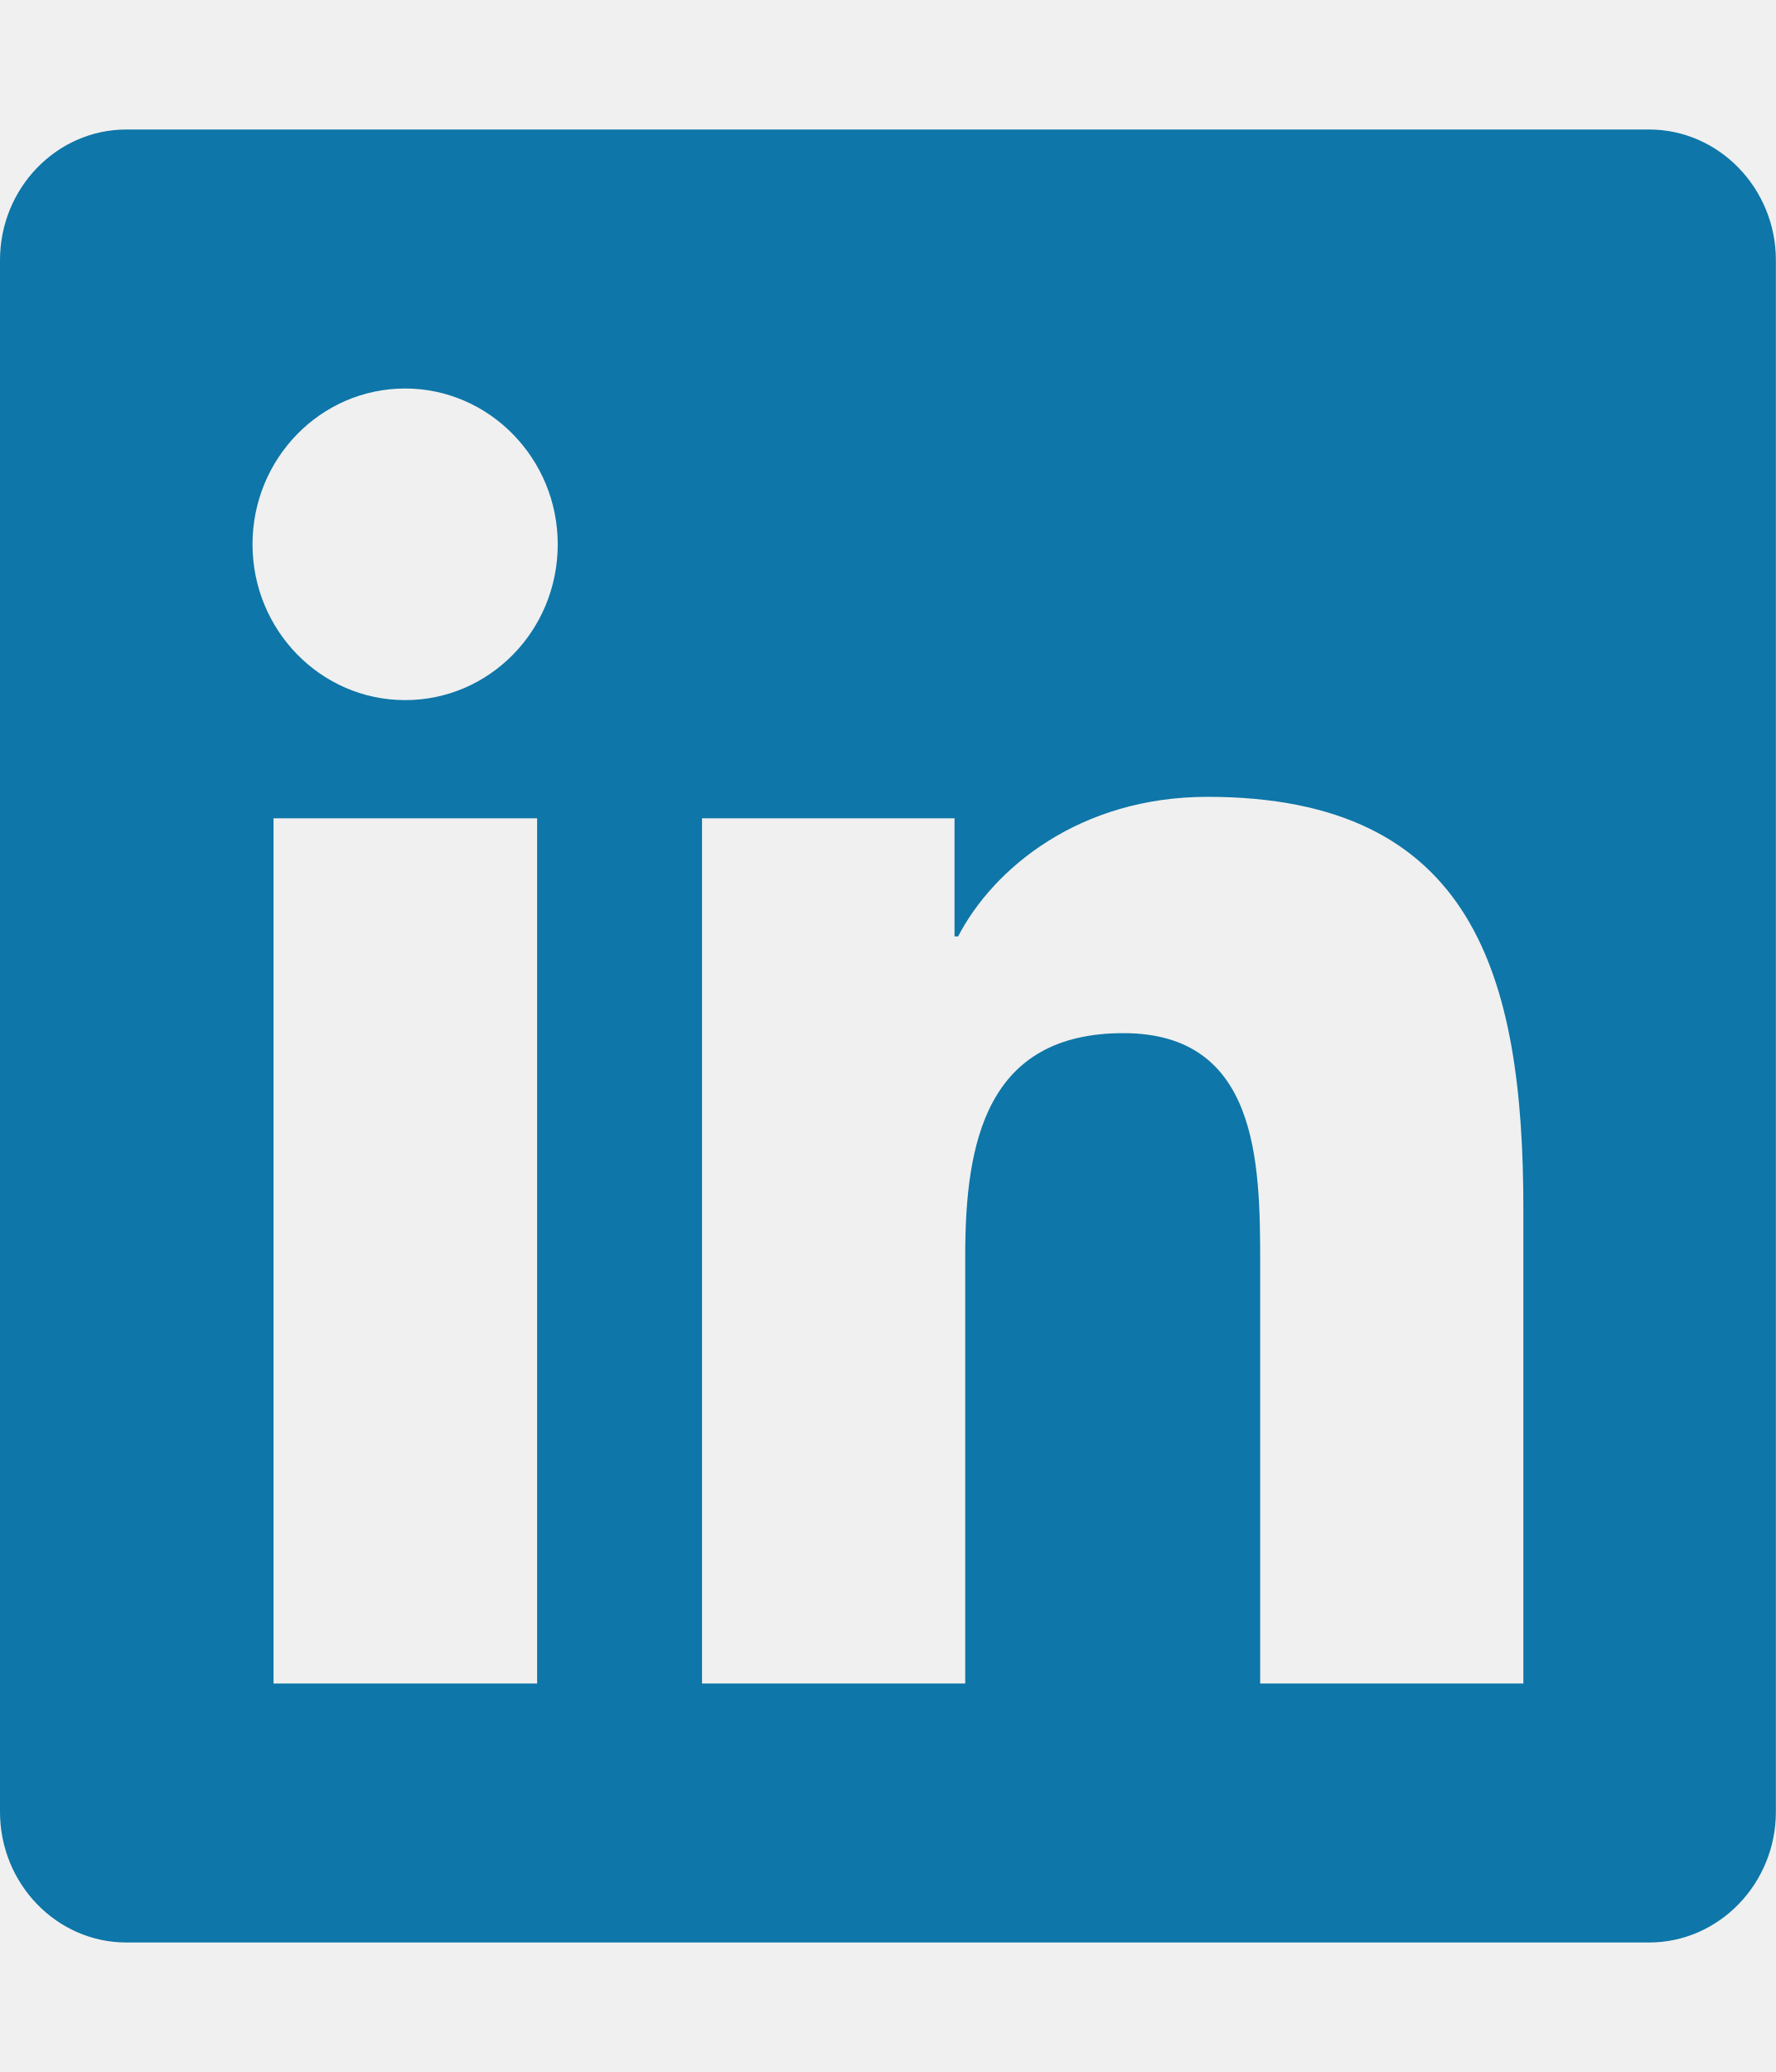
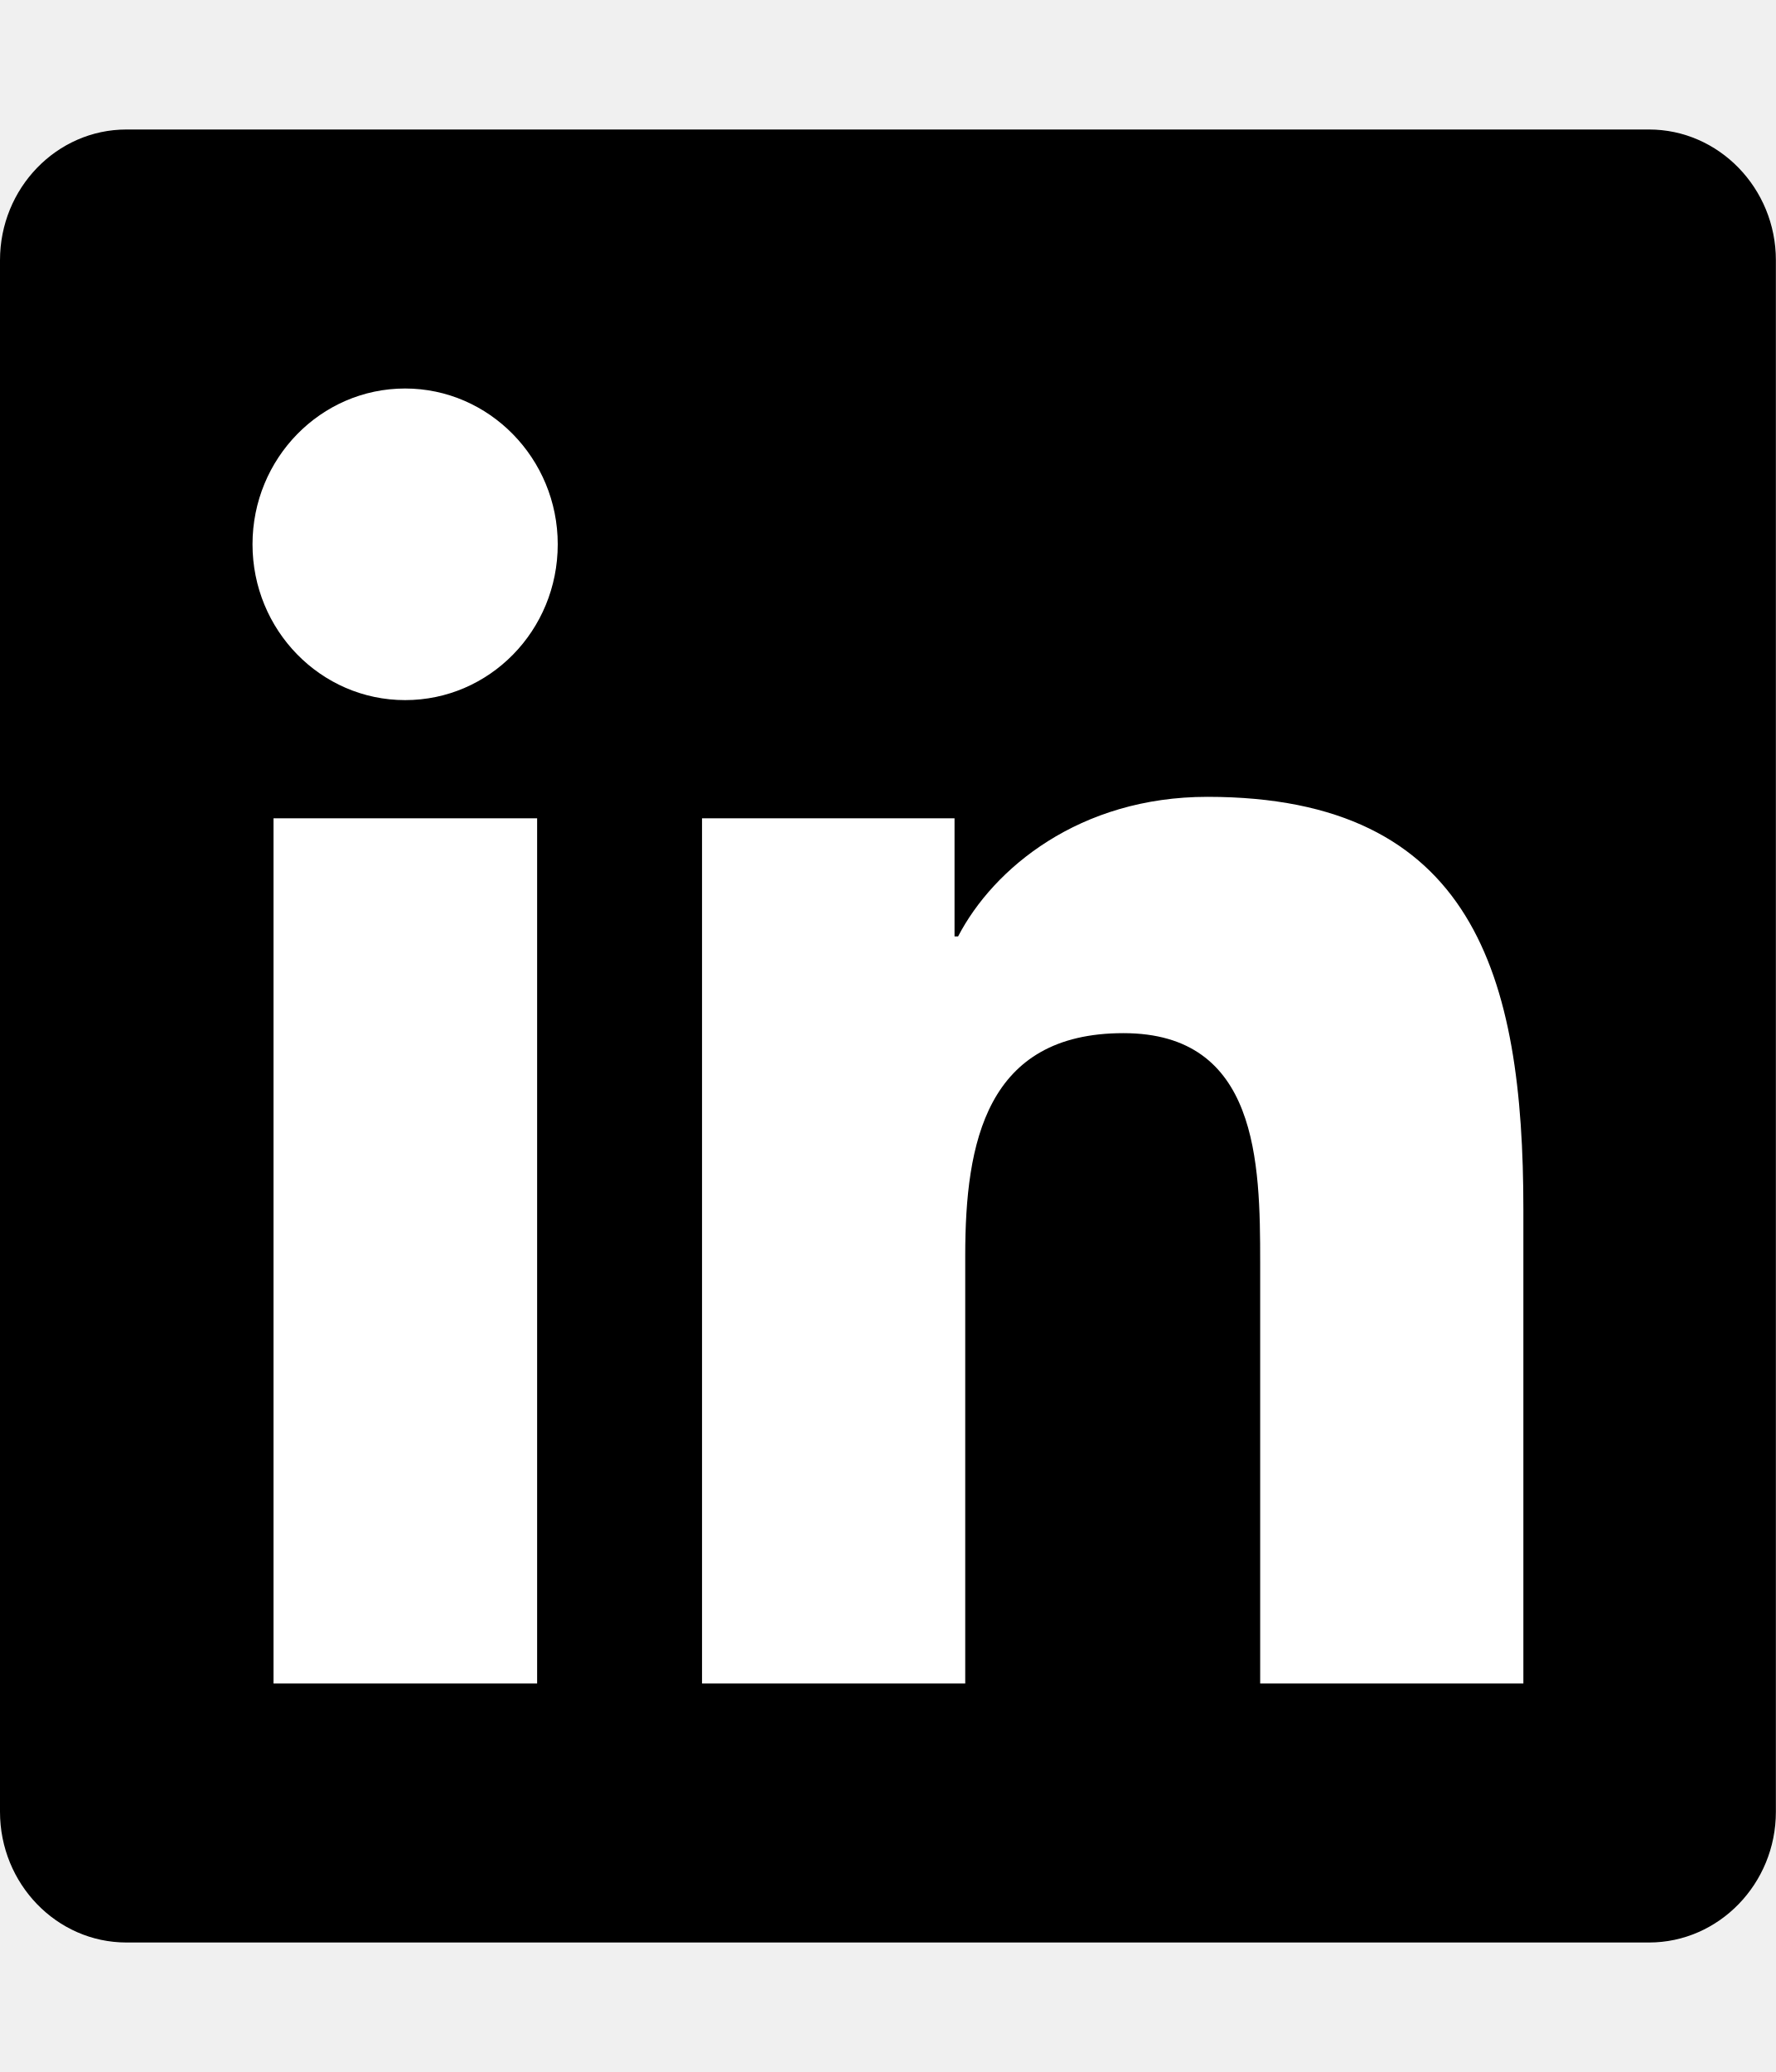
- <svg xmlns="http://www.w3.org/2000/svg" width="48" height="56" viewBox="0 0 48 56" fill="none">
-   <path d="M44.571 3.5H3.418C1.532 3.5 0 5.086 0 7.033V48.967C0 50.914 1.532 52.5 3.418 52.5H44.571C46.457 52.5 48 50.914 48 48.967V7.033C48 5.086 46.457 3.5 44.571 3.5ZM14.507 45.5H7.393V22.116H14.518V45.5H14.507ZM10.95 18.922C8.668 18.922 6.825 17.03 6.825 14.711C6.825 12.392 8.668 10.5 10.95 10.5C13.221 10.5 15.075 12.392 15.075 14.711C15.075 17.041 13.232 18.922 10.95 18.922ZM41.175 45.5H34.061V34.125C34.061 31.413 34.007 27.923 30.364 27.923C26.657 27.923 26.089 30.877 26.089 33.928V45.5H18.975V22.116H25.8V25.309H25.896C26.85 23.472 29.175 21.536 32.636 21.536C39.836 21.536 41.175 26.381 41.175 32.681V45.5Z" fill="#0E76A8" />
+ <svg viewBox="0 0 48 56" fill="currentColor">
+   <rect x="3" y="7" width="43" height="43" fill="white" />
+   <path d="M44.571 3.5H3.418C1.532 3.5 0 5.086 0 7.033V48.967C0 50.914 1.532 52.5 3.418 52.5H44.571C46.457 52.5 48 50.914 48 48.967V7.033C48 5.086 46.457 3.5 44.571 3.5ZM14.507 45.5H7.393V22.116H14.518V45.5H14.507ZM10.95 18.922C8.668 18.922 6.825 17.03 6.825 14.711C6.825 12.392 8.668 10.5 10.95 10.5C13.221 10.5 15.075 12.392 15.075 14.711C15.075 17.041 13.232 18.922 10.95 18.922ZM41.175 45.5H34.061V34.125C34.061 31.413 34.007 27.923 30.364 27.923C26.657 27.923 26.089 30.877 26.089 33.928V45.5H18.975V22.116H25.8V25.309H25.896C26.85 23.472 29.175 21.536 32.636 21.536C39.836 21.536 41.175 26.381 41.175 32.681V45.5Z" />
</svg>
